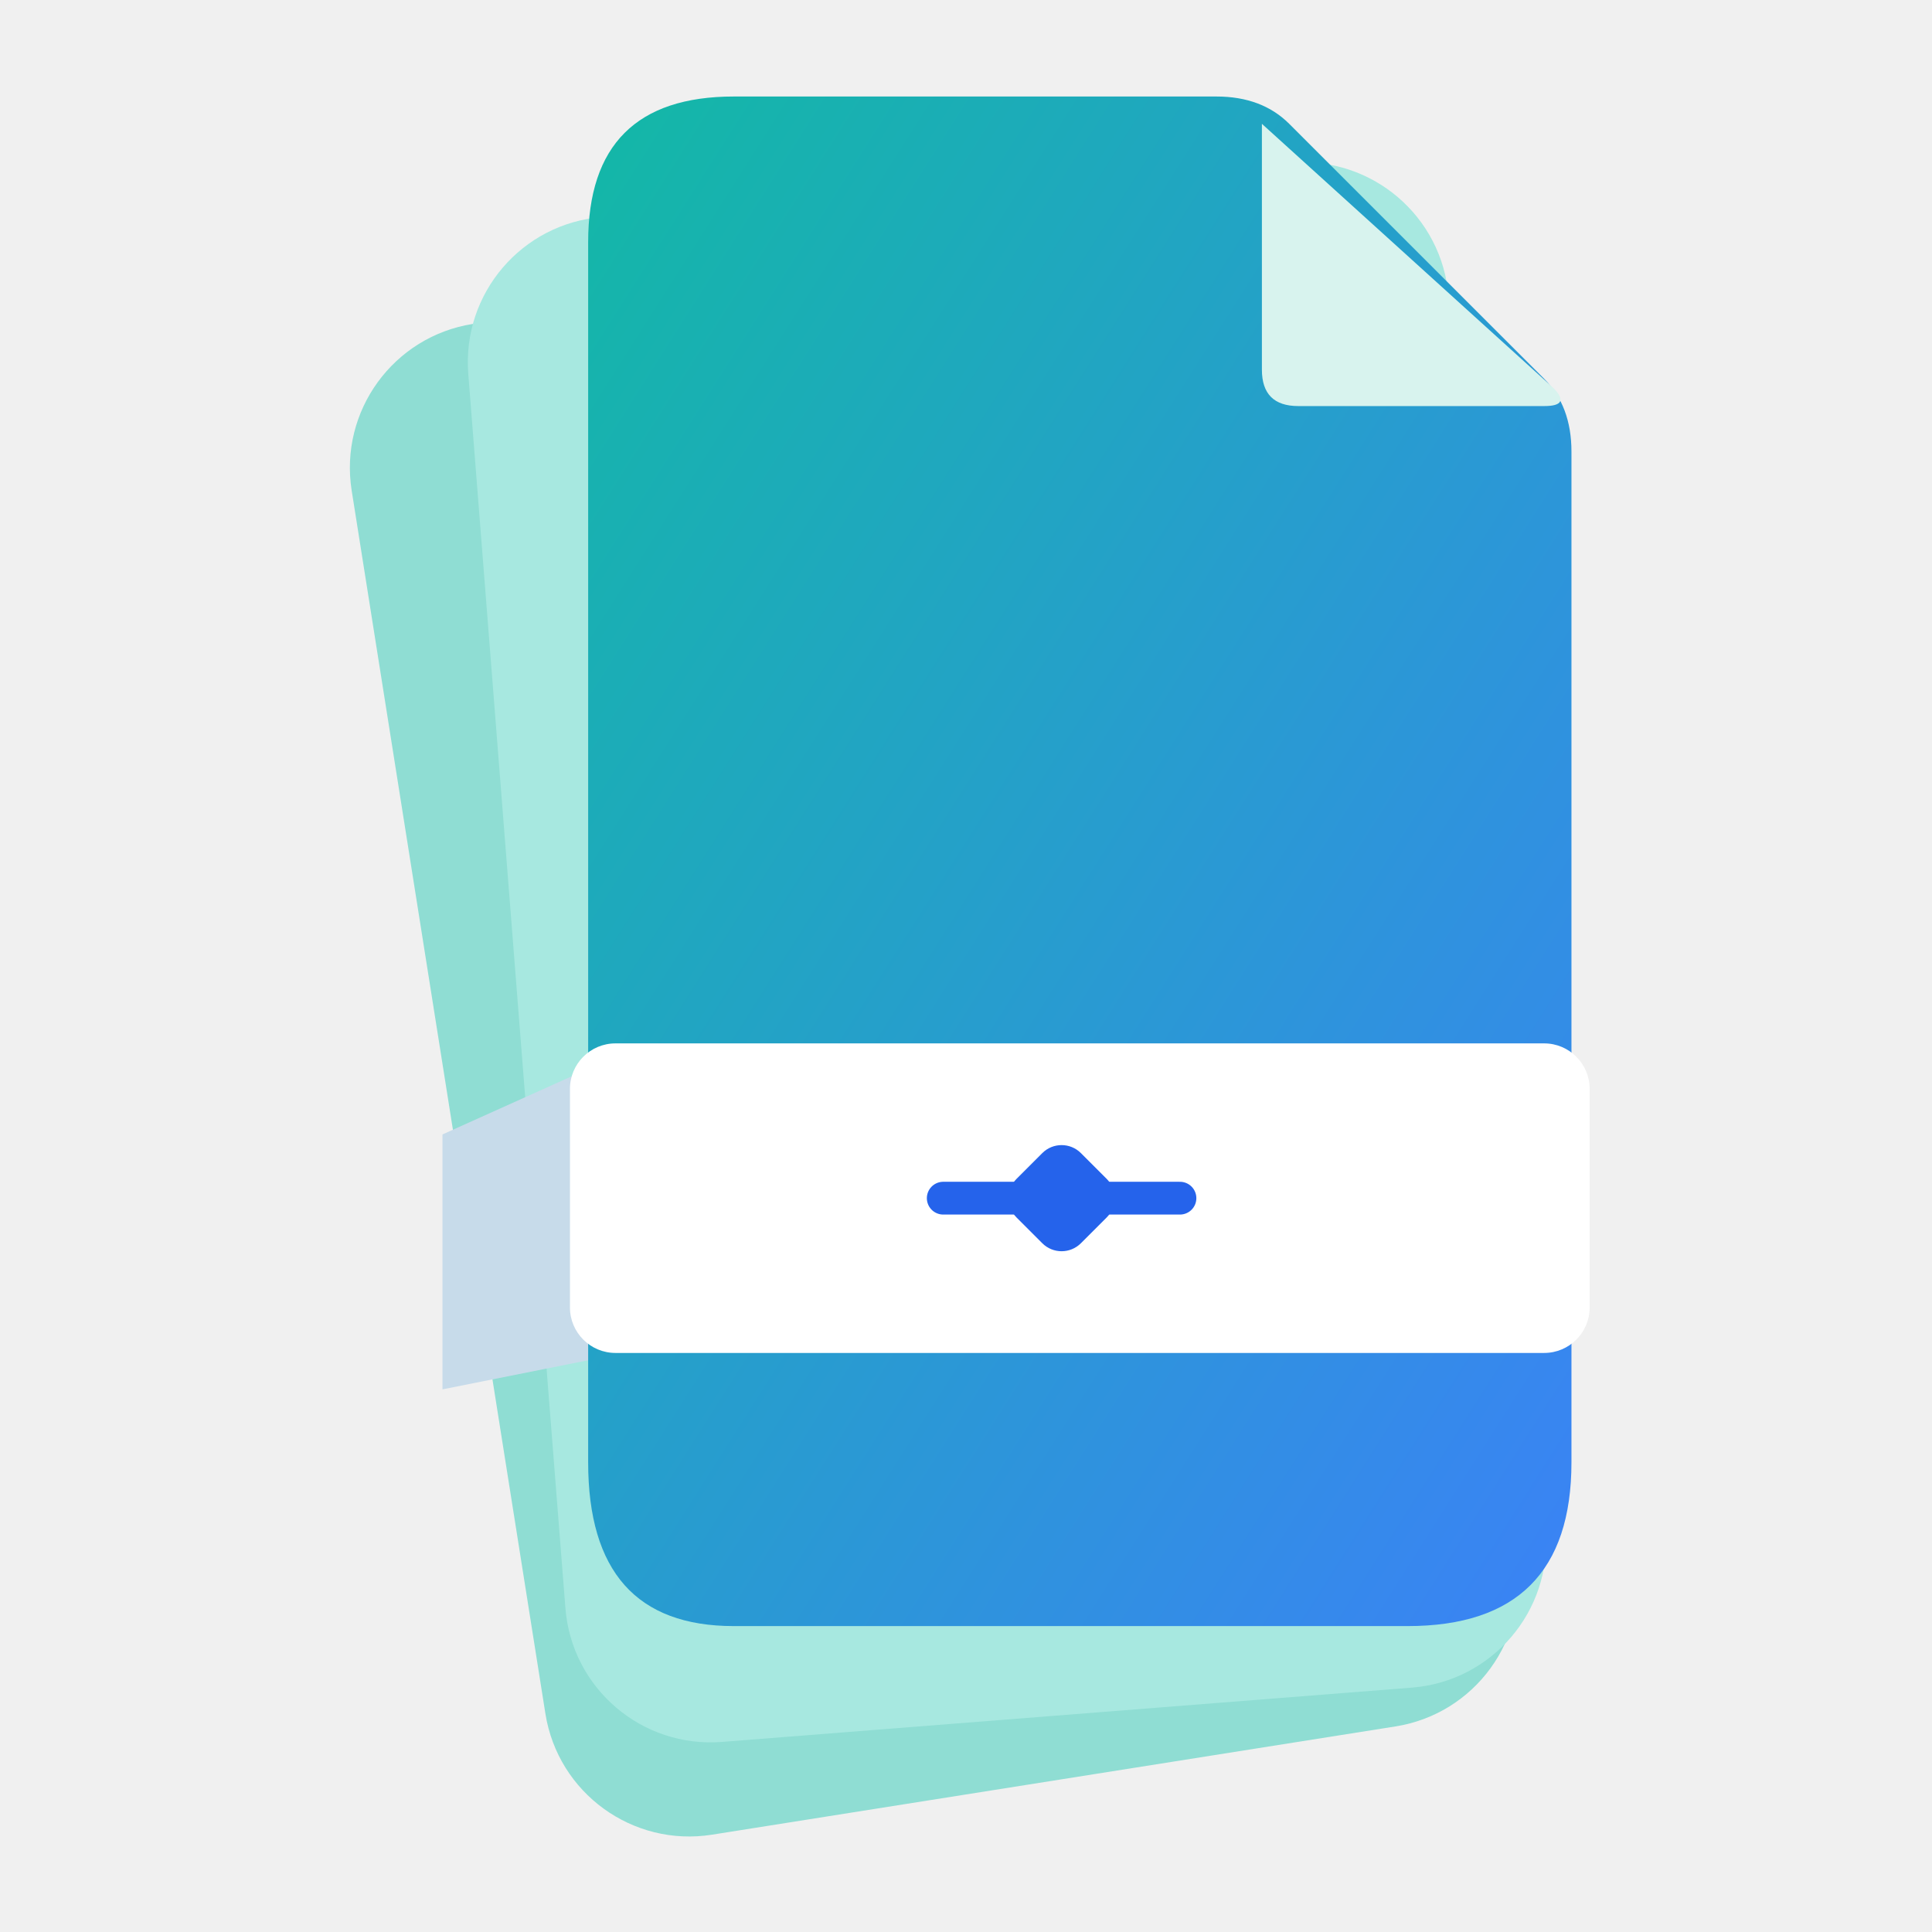
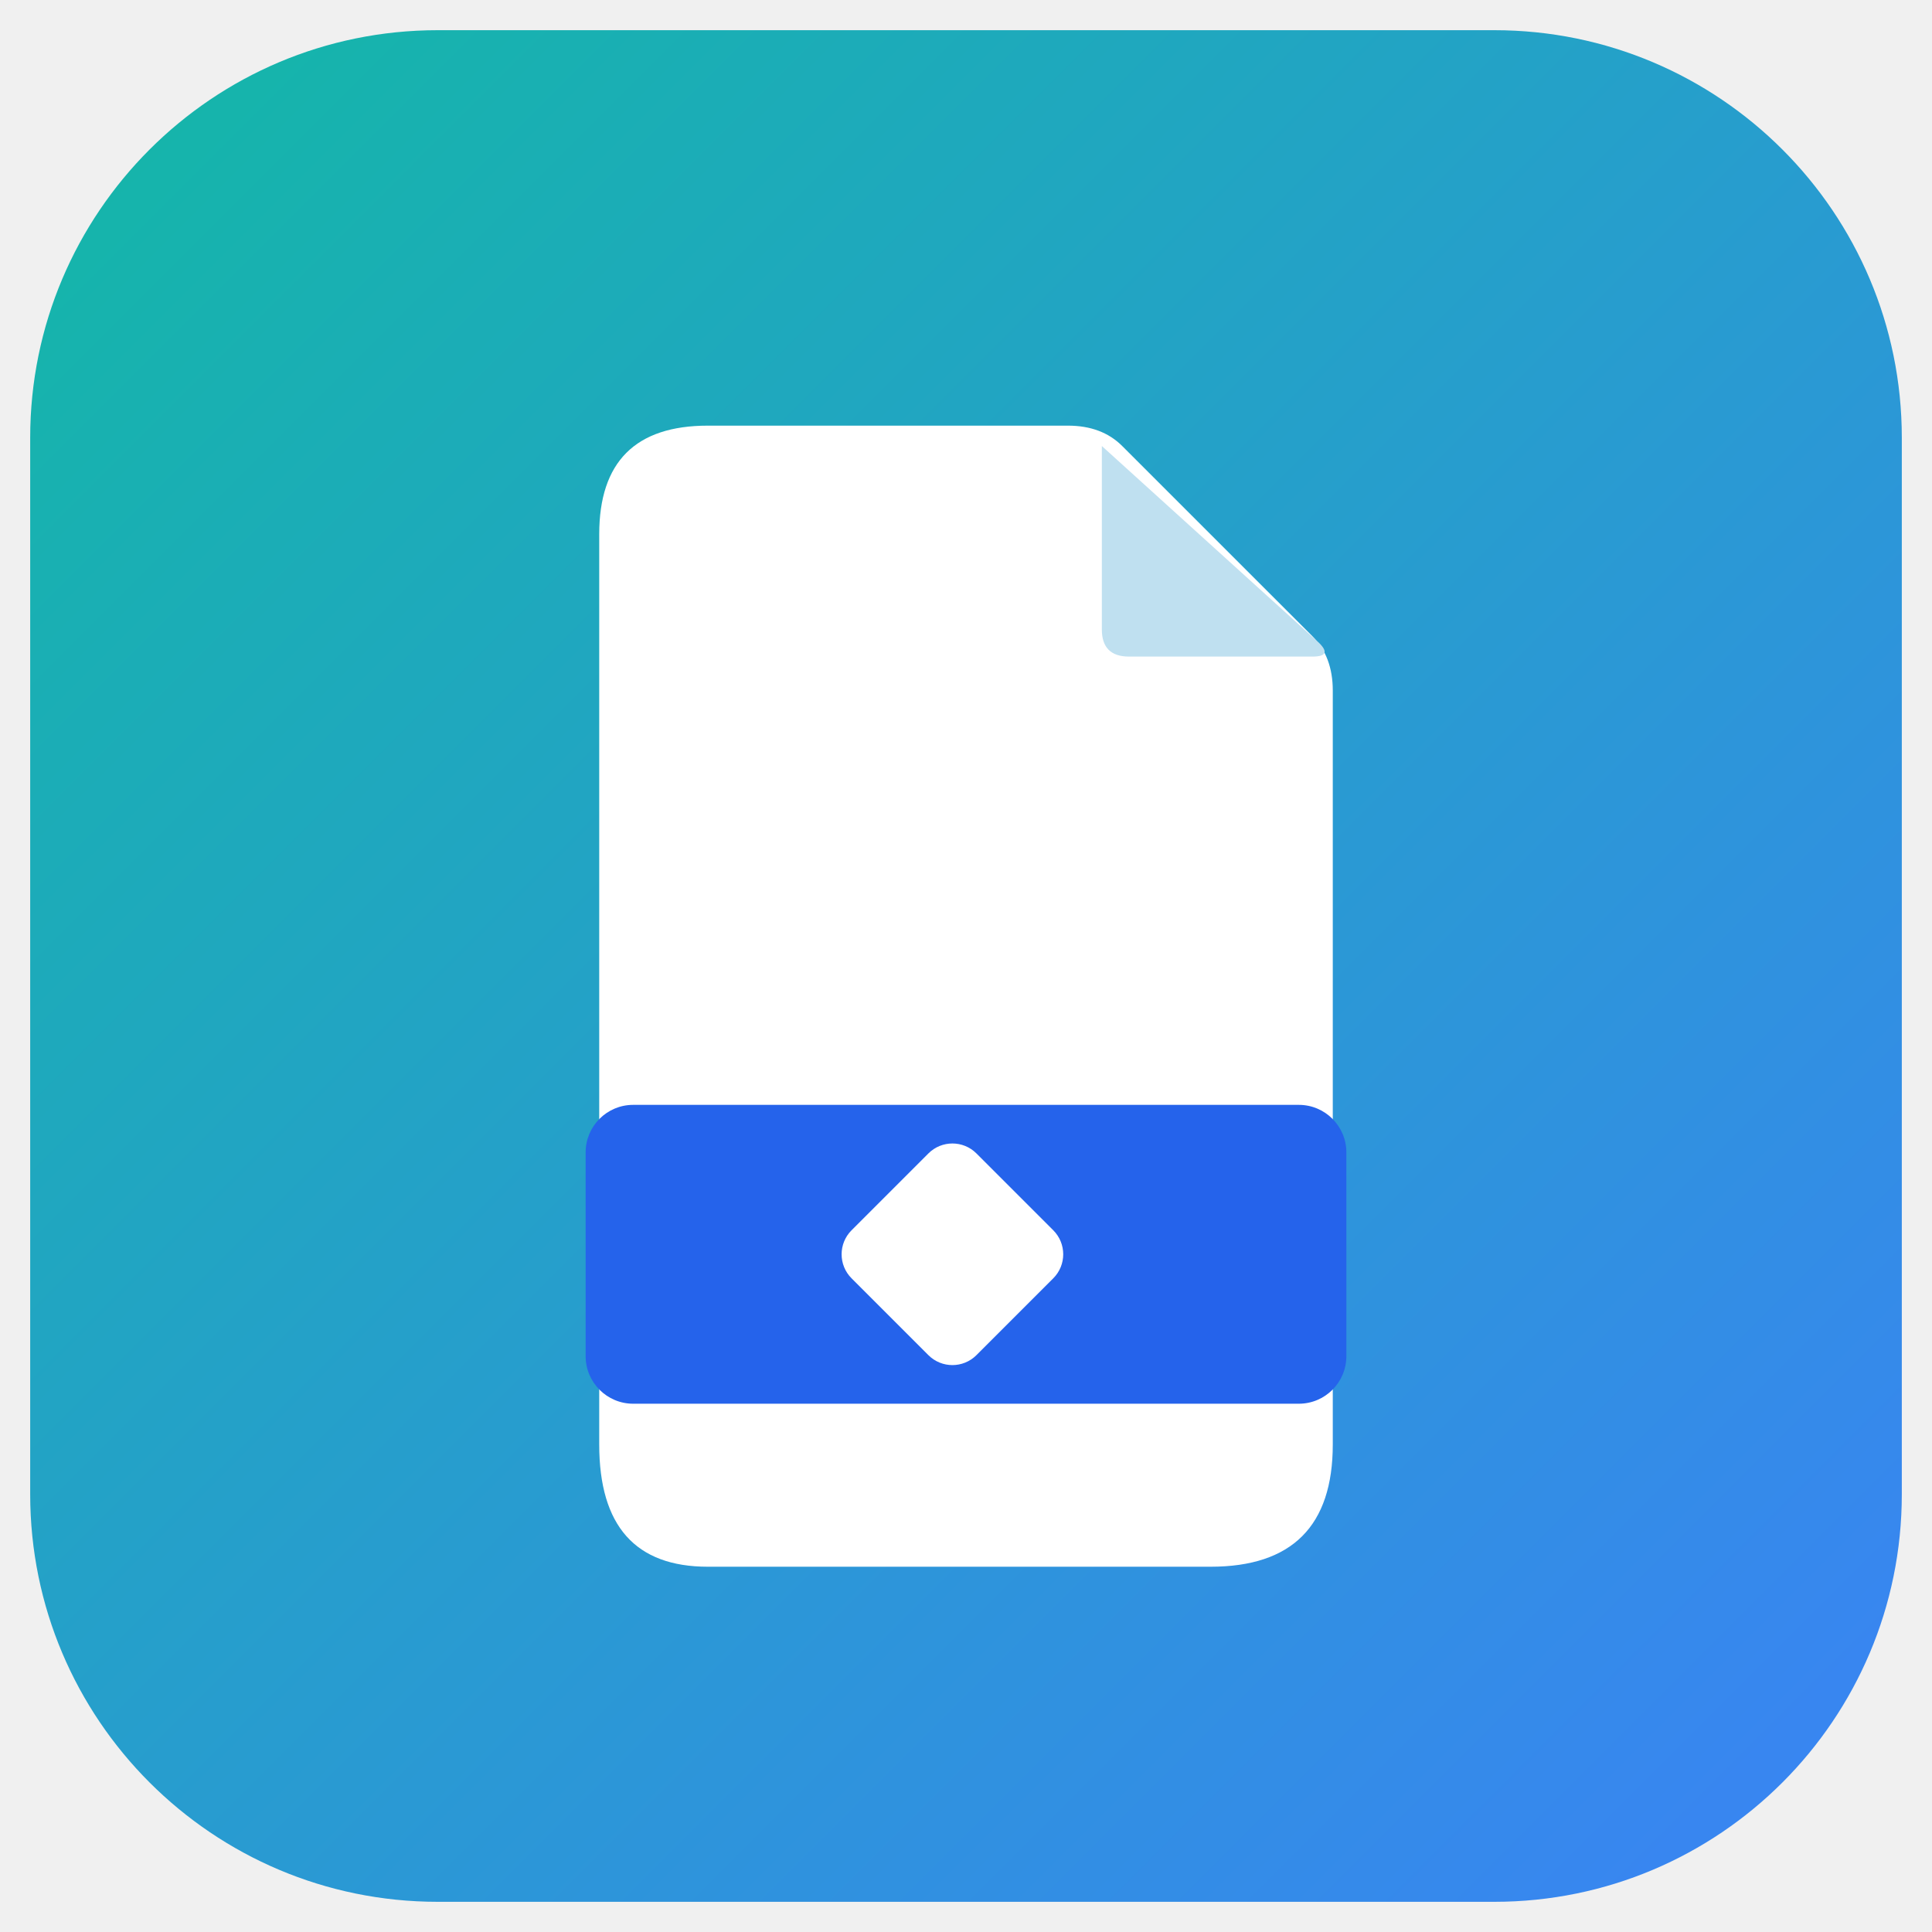
- <svg xmlns="http://www.w3.org/2000/svg" viewBox="11.4 35.4 212.2 212.2" fill="none">
+ <svg xmlns="http://www.w3.org/2000/svg" viewBox="0 0 256 256" fill="none">
  <defs>
-     <linearGradient id="brandGrad" x1="0" y1="0" x2="1" y2="1">
+     <linearGradient id="tileGrad" x1="0" y1="0" x2="1" y2="1">
      <stop offset="0" stop-color="#13B8A6" />
      <stop offset="1" stop-color="#3B82F6" />
    </linearGradient>
  </defs>
-   <rect x="60" y="64" width="108" height="168" rx="16" fill="#8FDDD3" transform="rotate(-9 114 148)" />
-   <rect x="68" y="56" width="108" height="168" rx="16" fill="#A7E8E0" transform="rotate(-4.5 122 140)" />
-   <path d="M80 151 L60 160 L60 188 L80 184 Z" fill="#C7DBEA" />
-   <path d="M92 46 L145 46 Q150 46 153 49 L181 77 Q184 80 184 85 L184 196 Q184 214 166 214 L92 214 Q76 214 76 196 L76 62 Q76 46 92 46 Z" fill="url(#brandGrad)" />
-   <path d="M150 49 L150 76 Q150 80 154 80 L181 80 Q184 80 182 78 Z" fill="#D8F3EE" />
-   <rect x="74" y="150" width="112" height="34" rx="5" fill="#FFFFFF" />
-   <path d="M115 167 L123 167 M133 167 L141 167" stroke="#2563EB" stroke-width="3.6" stroke-linecap="round" />
-   <rect x="123" y="162" width="10" height="10" rx="3" transform="rotate(45 128 167)" fill="#2563EB" />
+   <rect x="4" y="4" width="248" height="248" rx="54" fill="url(#tileGrad)" />
+   <g transform="translate(128 132) scale(0.9) translate(-130 -130)">
+     <path d="M92 46 L145 46 Q150 46 153 49 L181 77 Q184 80 184 85 L184 196 Q184 214 166 214 L92 214 Q76 214 76 196 L76 62 Q76 46 92 46 Z" fill="#FFFFFF" />
+     <path d="M150 49 L150 76 Q150 80 154 80 L181 80 Q184 80 182 78 Z" fill="#BFE0F0" />
+     <rect x="74" y="146" width="112" height="44" rx="7" fill="#2563EB" />
+     <rect x="115" y="155" width="26" height="26" rx="5" transform="rotate(45 128 168)" fill="#FFFFFF" />
+   </g>
</svg>
